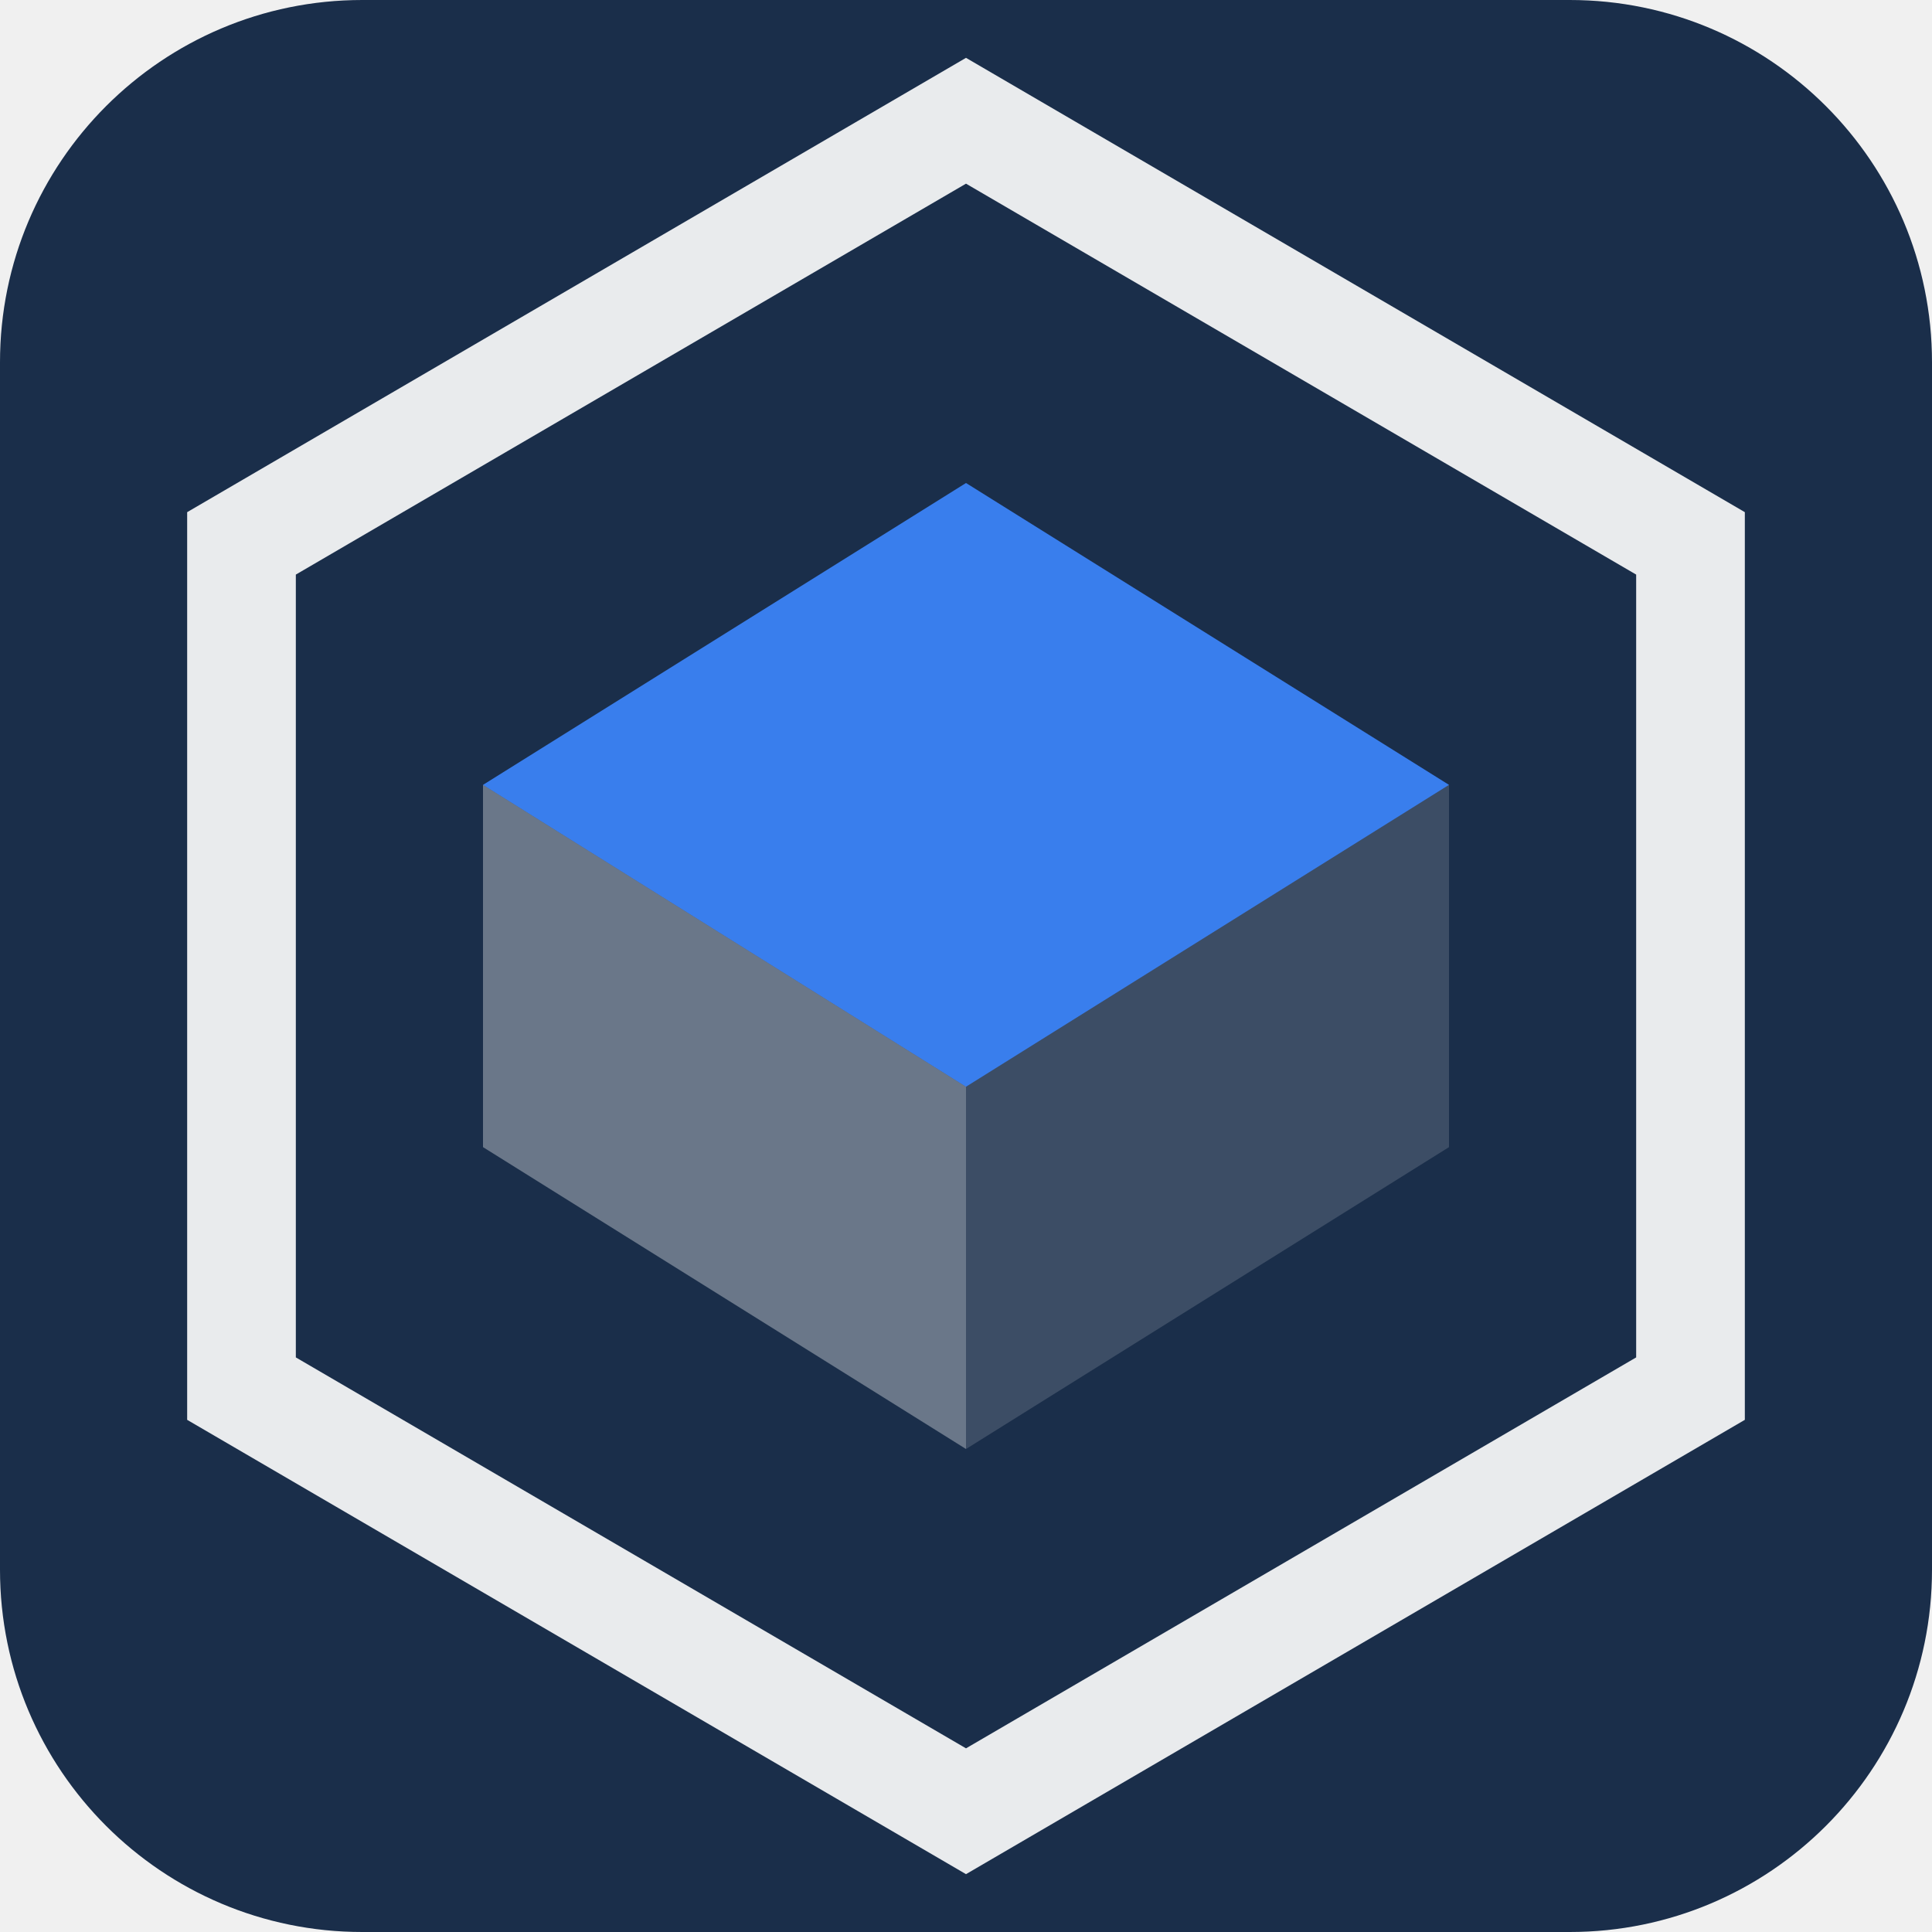
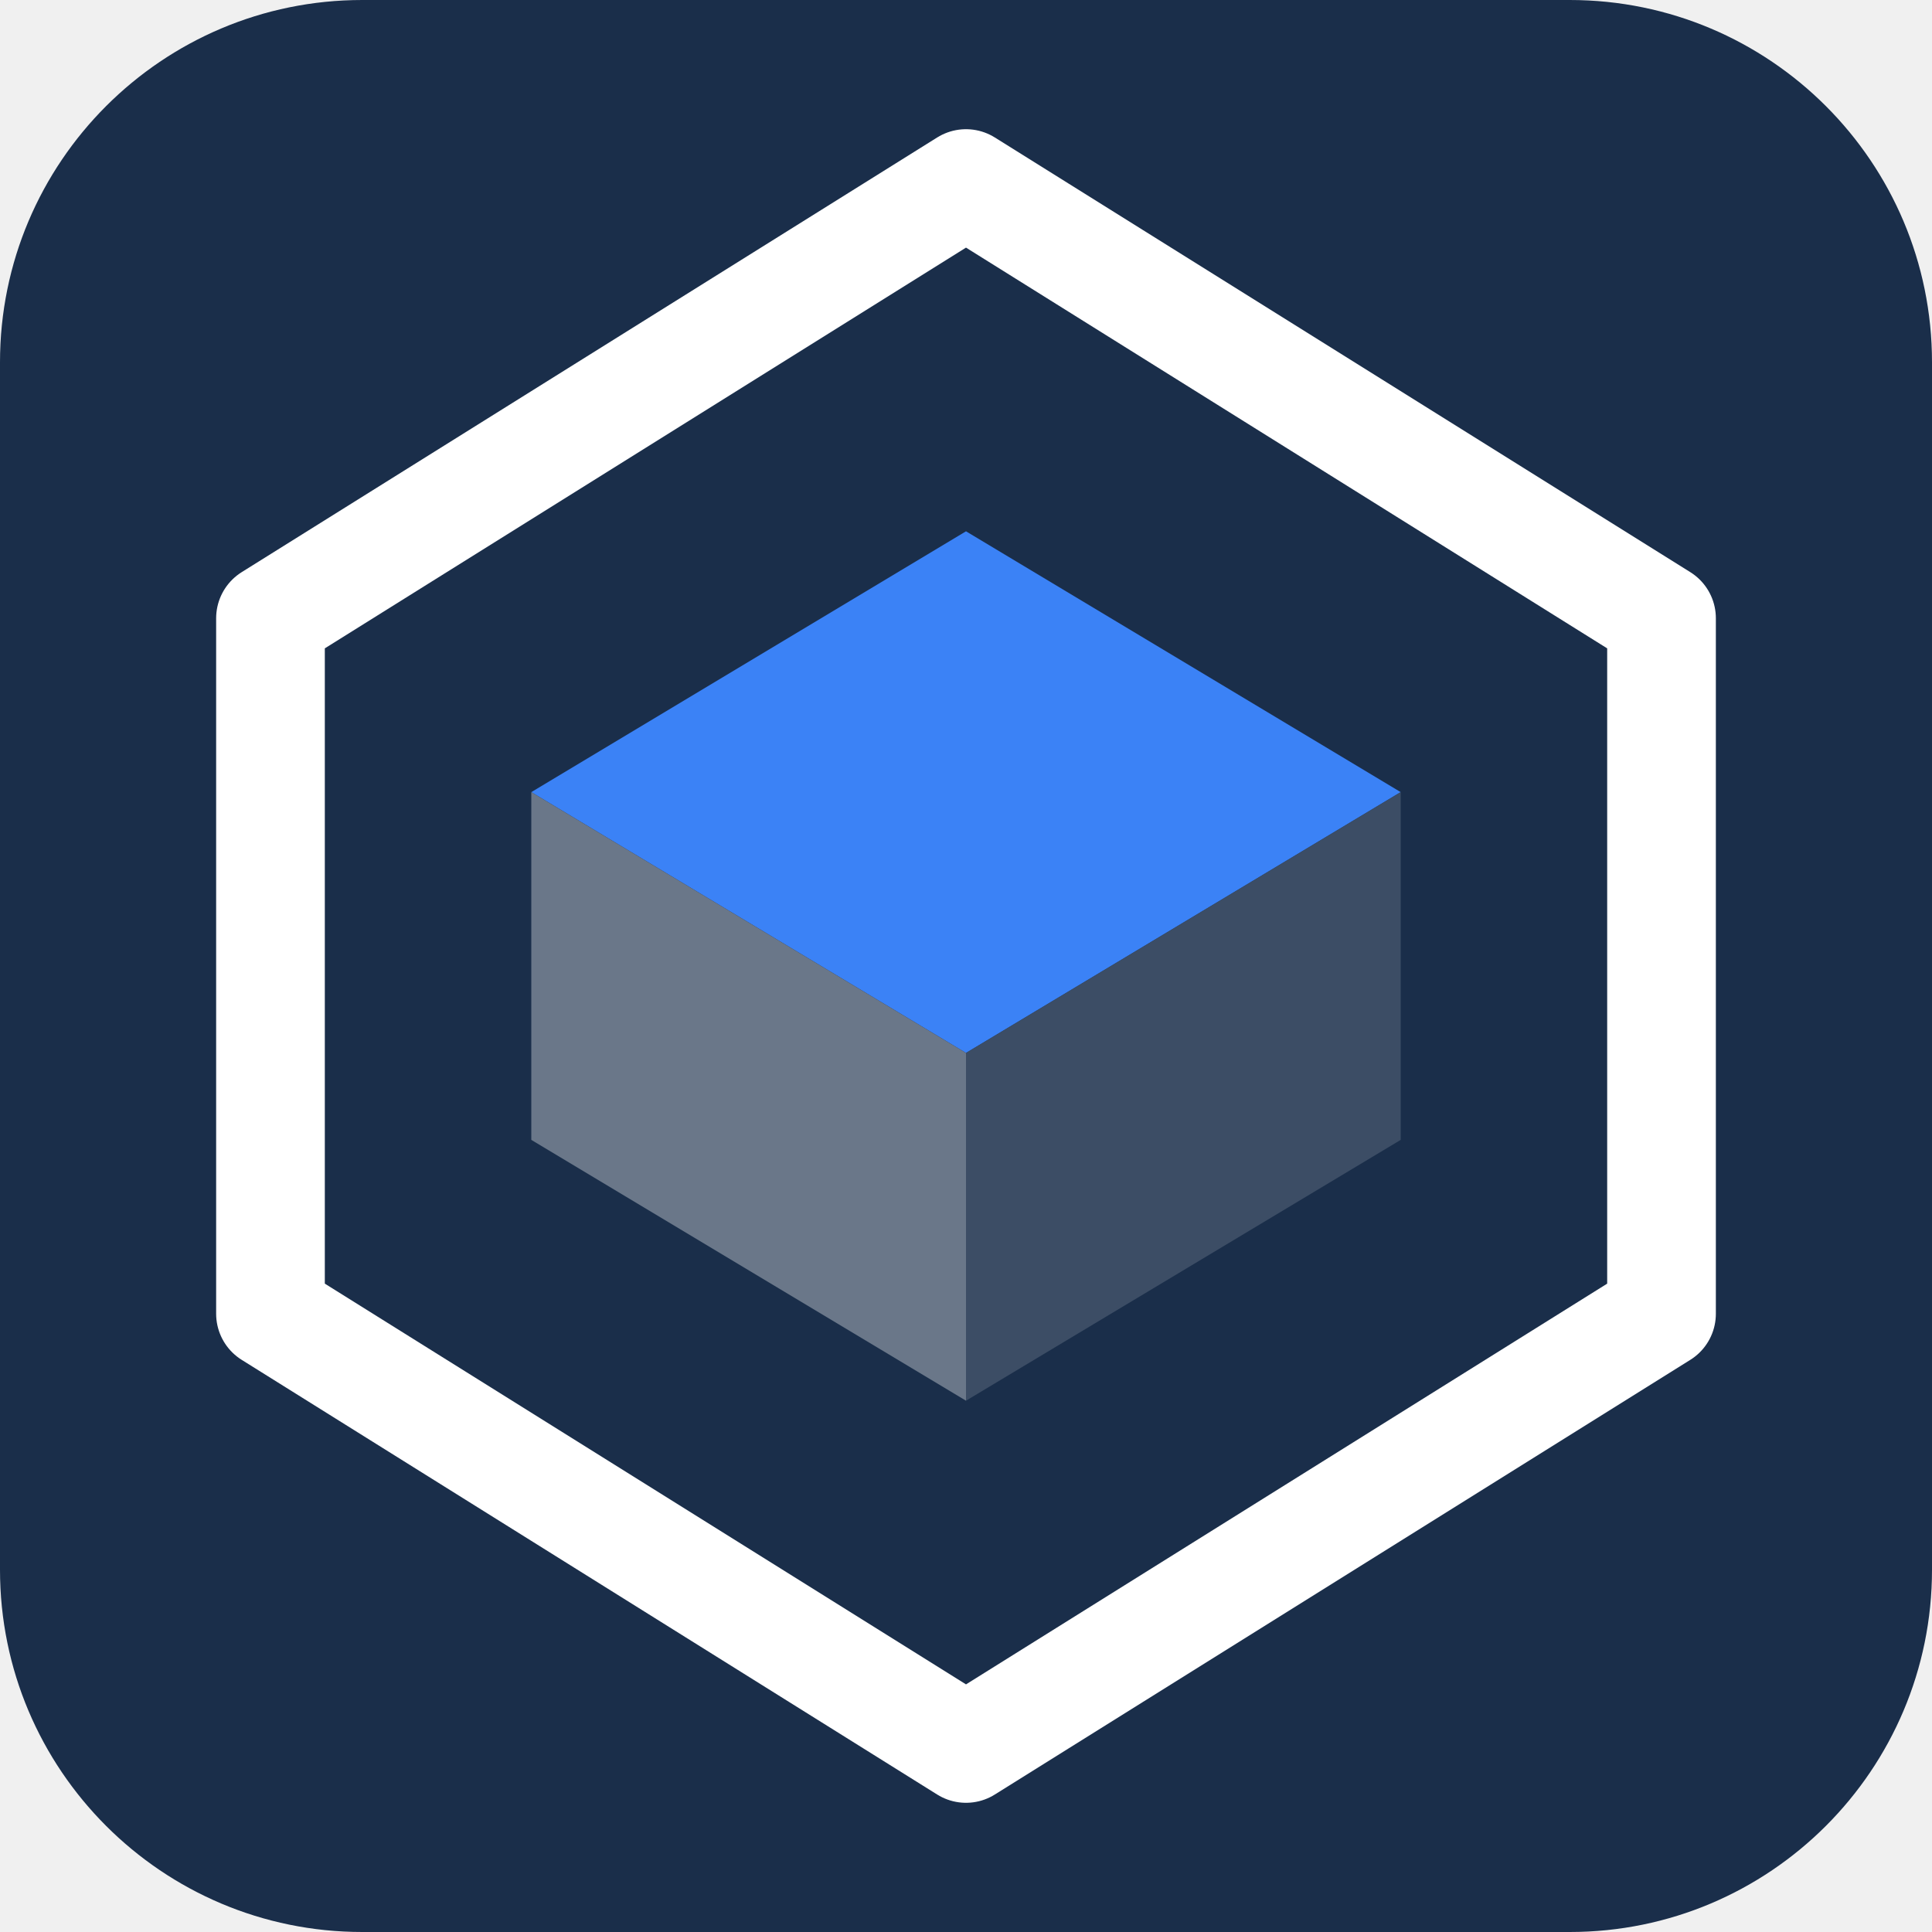
<svg xmlns="http://www.w3.org/2000/svg" viewBox="0 0 32 32">
  <rect width="32" height="32" rx="6" fill="#1a2e4a" />
-   <polygon points="16,2 28,9 28,23 16,30 4,23 4,9" fill="none" stroke="white" stroke-width="1.8" opacity="0.9" />
-   <polygon points="16,8 24,13 16,18 8,13" fill="#3b82f6" opacity="0.95" />
-   <polygon points="8,13 16,18 16,24 8,19" fill="white" opacity="0.35" />
-   <polygon points="24,13 24,19 16,24 16,18" fill="white" opacity="0.15" />
+   <g transform="translate(1.6 1.6) scale(0.72)">
+     <polygon points="20,2 36,12 36,28 20,38 4,28 4,12" fill="none" stroke="#ffffff" stroke-width="2.5" stroke-linejoin="round" />
+     <polygon points="20,10 30,16 20,22 10,16" fill="#3b82f6" />
+     <polygon points="10,16 20,22 20,30 10,24" fill="#6a7789" />
+     <polygon points="30,16 30,24 20,30 20,22" fill="#3c4d65" />
+   </g>
</svg>
